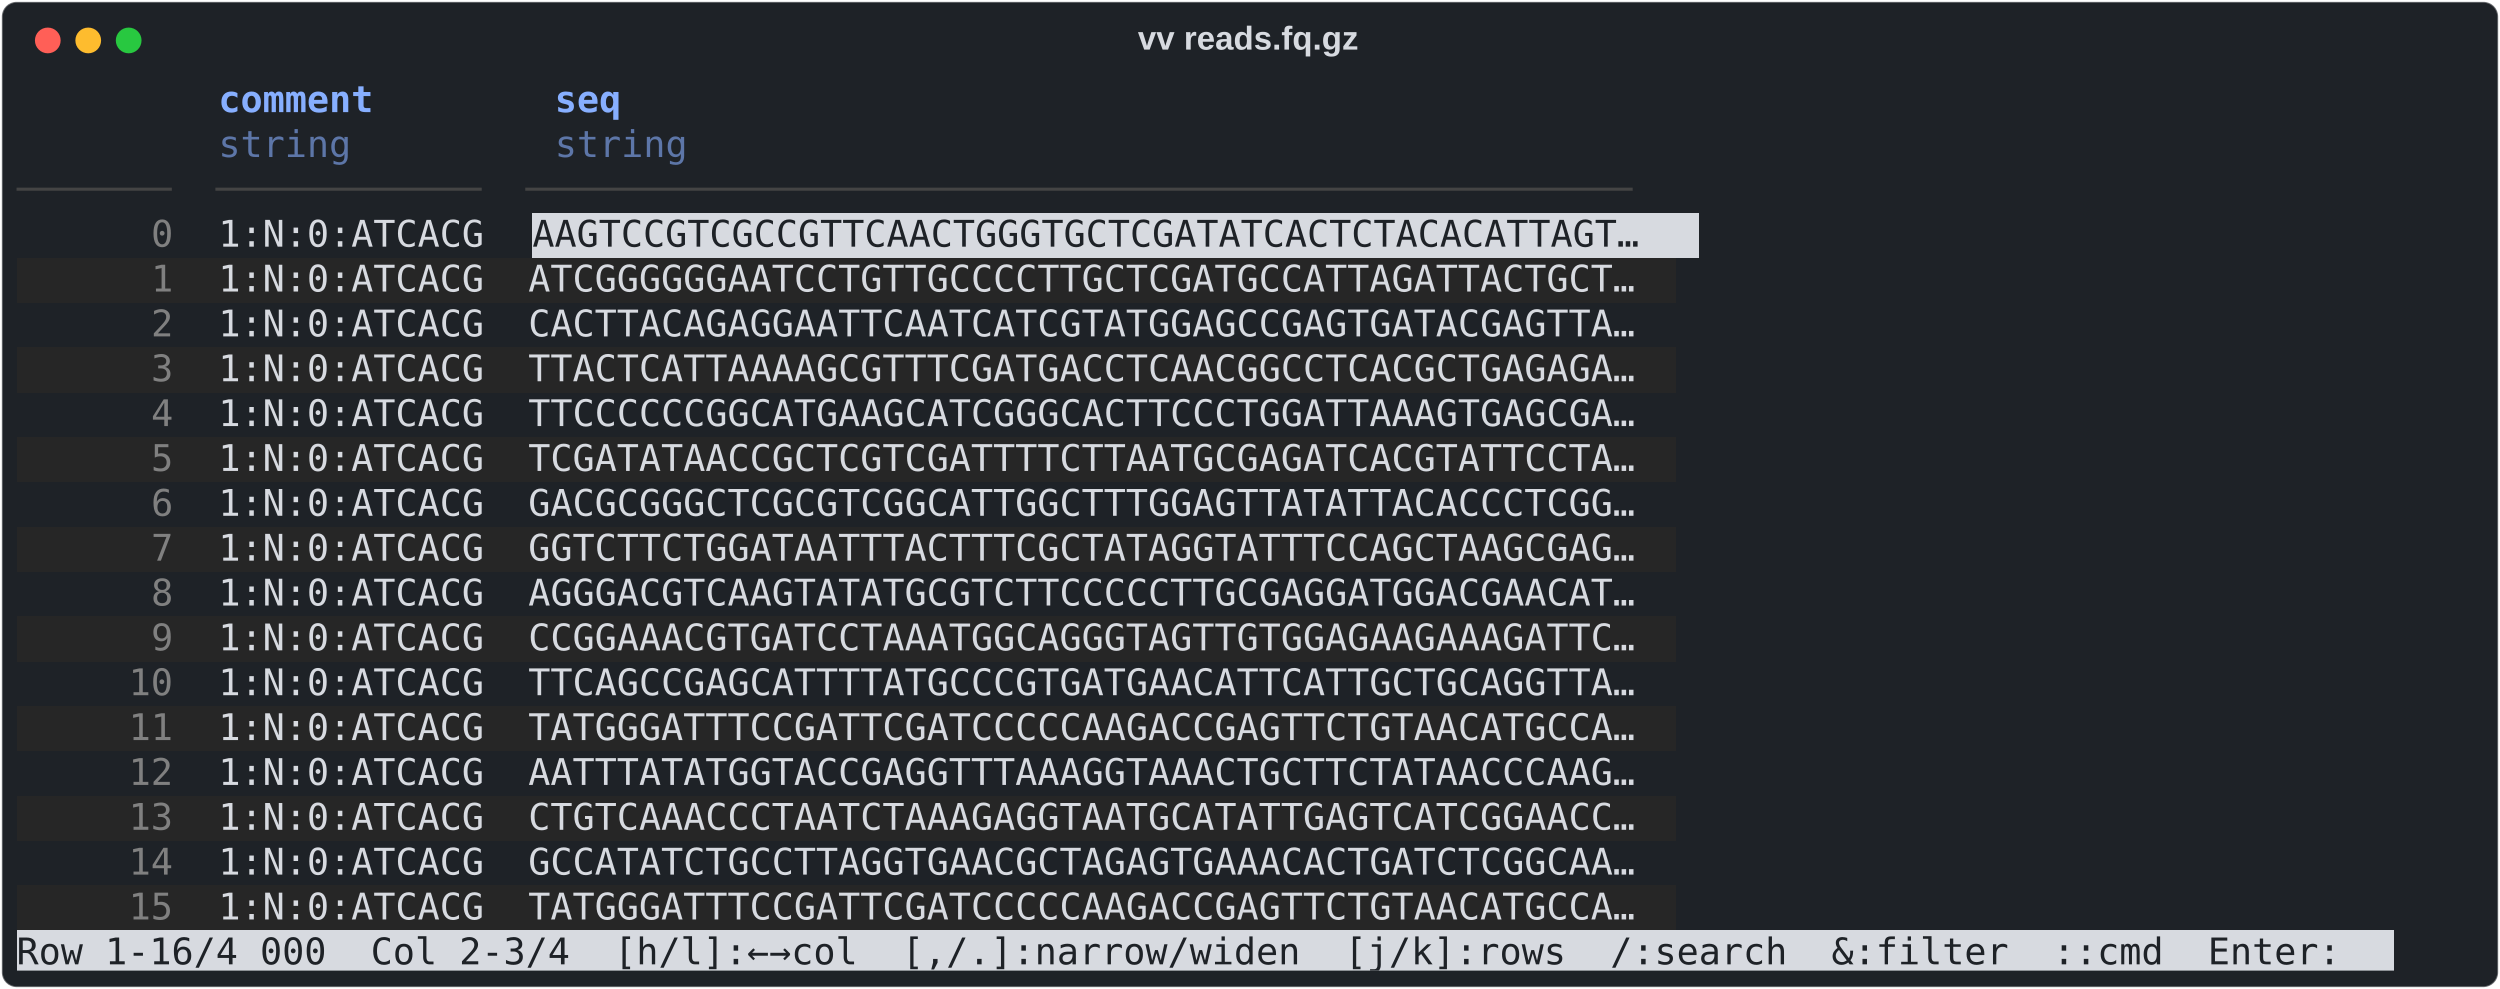
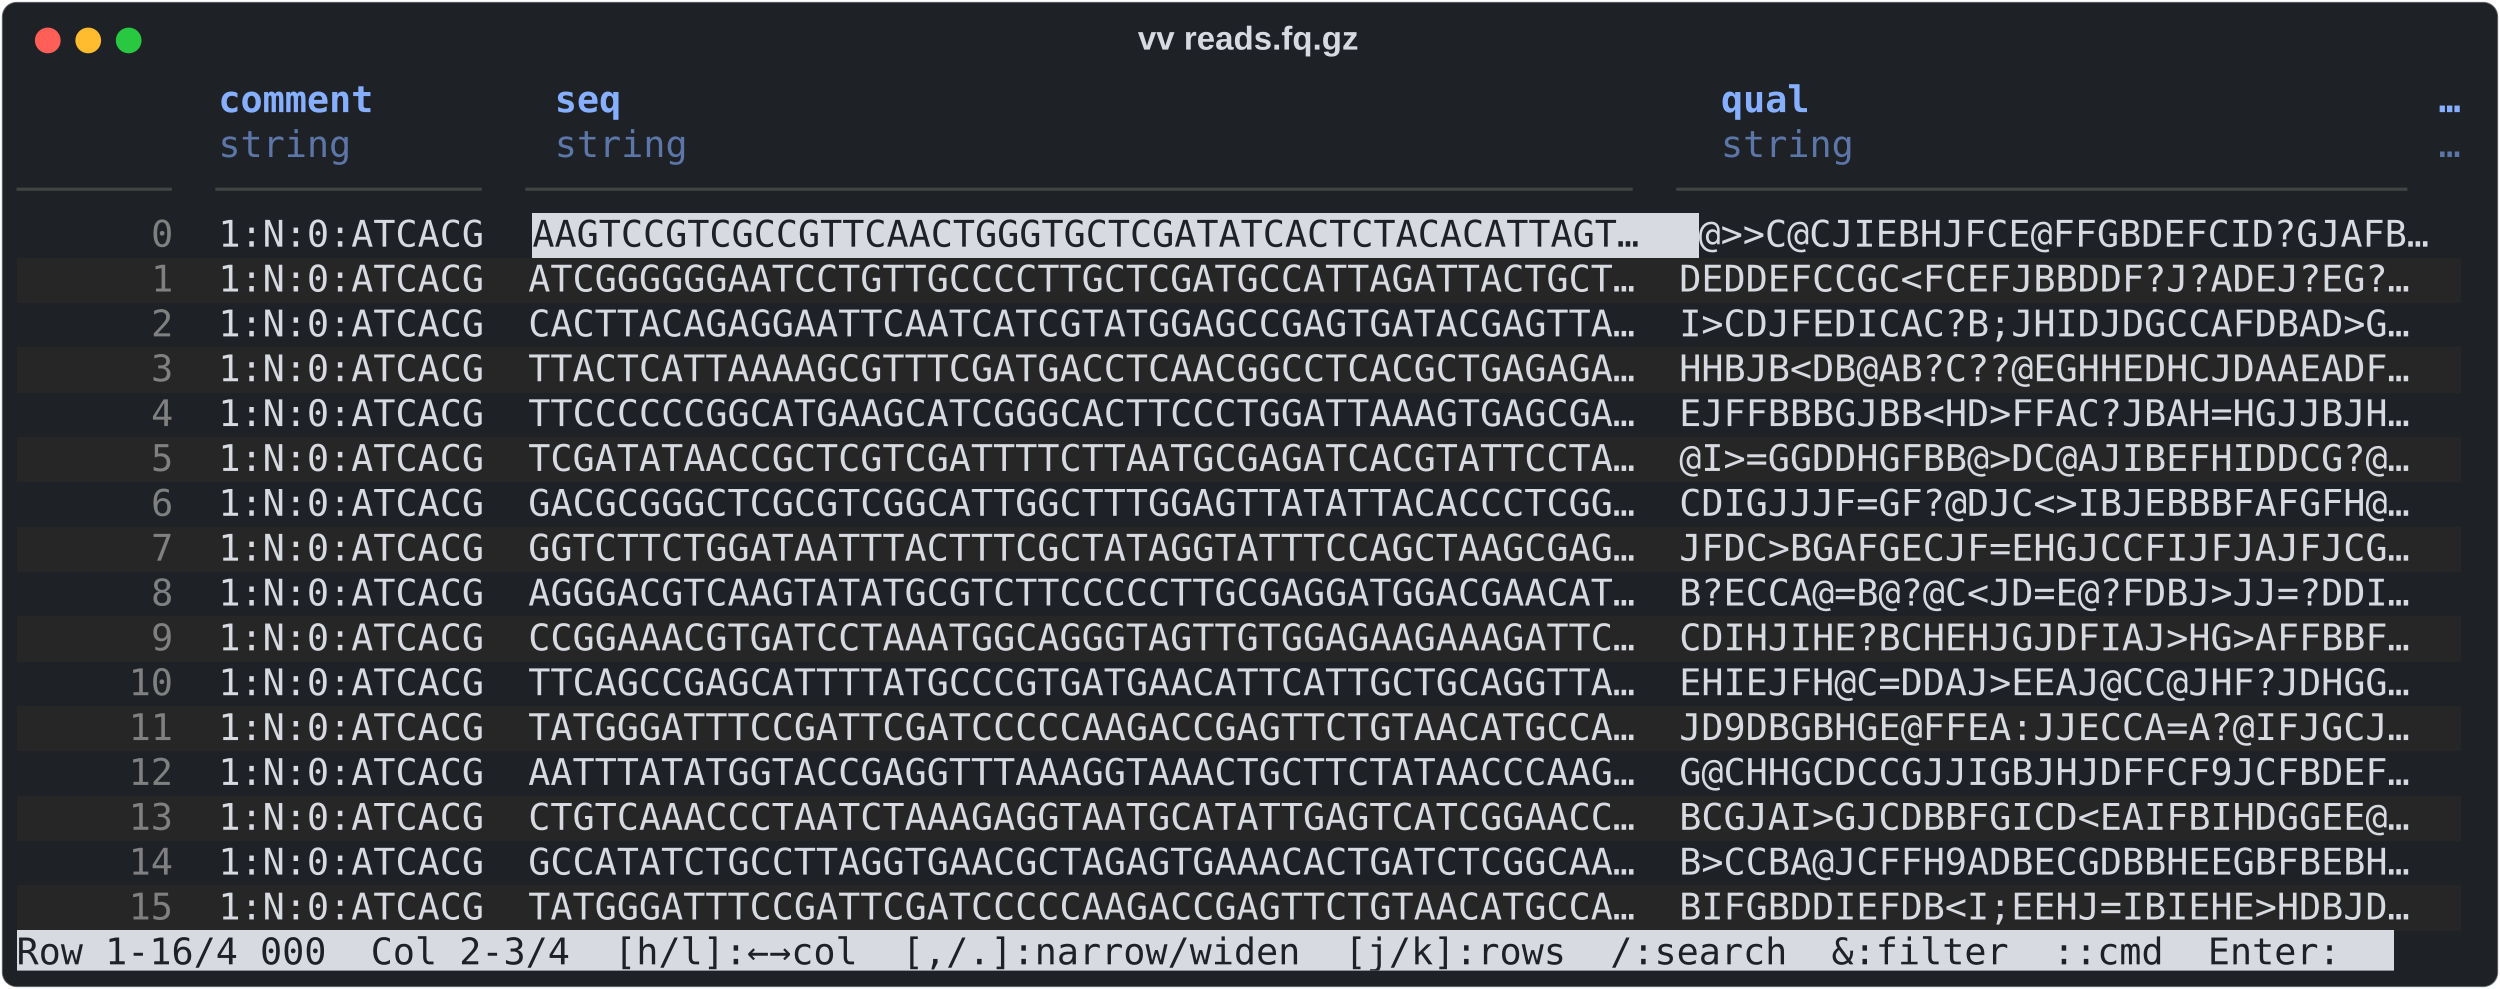
<svg xmlns="http://www.w3.org/2000/svg" class="rich-terminal" viewBox="0 0 1360 538.0">
  <style>

    @font-face {
        font-family: "Fira Code";
        src: local("FiraCode-Regular"),
                url("https://cdnjs.cloudflare.com/ajax/libs/firacode/6.2.0/woff2/FiraCode-Regular.woff2") format("woff2"),
                url("https://cdnjs.cloudflare.com/ajax/libs/firacode/6.2.0/woff/FiraCode-Regular.woff") format("woff");
        font-style: normal;
        font-weight: 400;
    }
    @font-face {
        font-family: "Fira Code";
        src: local("FiraCode-Bold"),
                url("https://cdnjs.cloudflare.com/ajax/libs/firacode/6.2.0/woff2/FiraCode-Bold.woff2") format("woff2"),
                url("https://cdnjs.cloudflare.com/ajax/libs/firacode/6.2.0/woff/FiraCode-Bold.woff") format("woff");
        font-style: bold;
        font-weight: 700;
    }

-     .terminal-706211584-matrix {
+     .terminal-2246015881-matrix {
        font-family: Fira Code, monospace;
        font-size: 20px;
        line-height: 24.4px;
        font-variant-east-asian: full-width;
    }

-     .terminal-706211584-title {
+     .terminal-2246015881-title {
        font-size: 18px;
        font-weight: bold;
        font-family: arial;
    }

-     .terminal-706211584-r1 { fill: #d7dae0 }
- .terminal-706211584-r2 { fill: #808080;font-weight: bold }
- .terminal-706211584-r3 { fill: #87afff;font-weight: bold }
- .terminal-706211584-r4 { fill: #808080 }
- .terminal-706211584-r5 { fill: #5d76a8 }
- .terminal-706211584-r6 { fill: #444444 }
- .terminal-706211584-r7 { fill: #1e2227 }
+     .terminal-2246015881-r1 { fill: #d7dae0 }
+ .terminal-2246015881-r2 { fill: #808080;font-weight: bold }
+ .terminal-2246015881-r3 { fill: #87afff;font-weight: bold }
+ .terminal-2246015881-r4 { fill: #808080 }
+ .terminal-2246015881-r5 { fill: #5d76a8 }
+ .terminal-2246015881-r6 { fill: #444444 }
+ .terminal-2246015881-r7 { fill: #1e2227 }
    </style>
  <defs>
-     <clipPath id="terminal-706211584-clip-terminal">
+     <clipPath id="terminal-2246015881-clip-terminal">
      <rect x="0" y="0" width="1341.0" height="487.0" />
    </clipPath>
-     <clipPath id="terminal-706211584-line-0">
+     <clipPath id="terminal-2246015881-line-0">
      <rect x="0" y="1.5" width="1342" height="24.65" />
    </clipPath>
-     <clipPath id="terminal-706211584-line-1">
+     <clipPath id="terminal-2246015881-line-1">
      <rect x="0" y="25.9" width="1342" height="24.65" />
    </clipPath>
-     <clipPath id="terminal-706211584-line-2">
+     <clipPath id="terminal-2246015881-line-2">
      <rect x="0" y="50.3" width="1342" height="24.65" />
    </clipPath>
-     <clipPath id="terminal-706211584-line-3">
+     <clipPath id="terminal-2246015881-line-3">
      <rect x="0" y="74.7" width="1342" height="24.65" />
    </clipPath>
-     <clipPath id="terminal-706211584-line-4">
+     <clipPath id="terminal-2246015881-line-4">
      <rect x="0" y="99.1" width="1342" height="24.65" />
    </clipPath>
-     <clipPath id="terminal-706211584-line-5">
+     <clipPath id="terminal-2246015881-line-5">
      <rect x="0" y="123.5" width="1342" height="24.65" />
    </clipPath>
-     <clipPath id="terminal-706211584-line-6">
+     <clipPath id="terminal-2246015881-line-6">
      <rect x="0" y="147.9" width="1342" height="24.65" />
    </clipPath>
-     <clipPath id="terminal-706211584-line-7">
+     <clipPath id="terminal-2246015881-line-7">
      <rect x="0" y="172.3" width="1342" height="24.65" />
    </clipPath>
-     <clipPath id="terminal-706211584-line-8">
+     <clipPath id="terminal-2246015881-line-8">
      <rect x="0" y="196.7" width="1342" height="24.65" />
    </clipPath>
-     <clipPath id="terminal-706211584-line-9">
+     <clipPath id="terminal-2246015881-line-9">
      <rect x="0" y="221.1" width="1342" height="24.65" />
    </clipPath>
-     <clipPath id="terminal-706211584-line-10">
+     <clipPath id="terminal-2246015881-line-10">
      <rect x="0" y="245.5" width="1342" height="24.65" />
    </clipPath>
-     <clipPath id="terminal-706211584-line-11">
+     <clipPath id="terminal-2246015881-line-11">
      <rect x="0" y="269.9" width="1342" height="24.65" />
    </clipPath>
-     <clipPath id="terminal-706211584-line-12">
+     <clipPath id="terminal-2246015881-line-12">
      <rect x="0" y="294.3" width="1342" height="24.65" />
    </clipPath>
-     <clipPath id="terminal-706211584-line-13">
+     <clipPath id="terminal-2246015881-line-13">
      <rect x="0" y="318.7" width="1342" height="24.65" />
    </clipPath>
-     <clipPath id="terminal-706211584-line-14">
+     <clipPath id="terminal-2246015881-line-14">
      <rect x="0" y="343.1" width="1342" height="24.65" />
    </clipPath>
-     <clipPath id="terminal-706211584-line-15">
+     <clipPath id="terminal-2246015881-line-15">
      <rect x="0" y="367.5" width="1342" height="24.65" />
    </clipPath>
-     <clipPath id="terminal-706211584-line-16">
+     <clipPath id="terminal-2246015881-line-16">
      <rect x="0" y="391.9" width="1342" height="24.65" />
    </clipPath>
-     <clipPath id="terminal-706211584-line-17">
+     <clipPath id="terminal-2246015881-line-17">
      <rect x="0" y="416.3" width="1342" height="24.65" />
    </clipPath>
-     <clipPath id="terminal-706211584-line-18">
+     <clipPath id="terminal-2246015881-line-18">
      <rect x="0" y="440.7" width="1342" height="24.65" />
    </clipPath>
  </defs>
  <rect fill="#1e2227" stroke="rgba(255,255,255,0.35)" stroke-width="1" x="1" y="1" width="1358" height="536" rx="8" />
-   <text class="terminal-706211584-title" fill="#d7dae0" text-anchor="middle" x="679" y="27">vv reads.fq.gz</text>
+   <text class="terminal-2246015881-title" fill="#d7dae0" text-anchor="middle" x="679" y="27">vv reads.fq.gz</text>
  <g transform="translate(26,22)">
    <circle cx="0" cy="0" r="7" fill="#ff5f57" />
    <circle cx="22" cy="0" r="7" fill="#febc2e" />
    <circle cx="44" cy="0" r="7" fill="#28c840" />
  </g>
-   <g transform="translate(9, 41)" clip-path="url(#terminal-706211584-clip-terminal)">
+   <g transform="translate(9, 41)" clip-path="url(#terminal-2246015881-clip-terminal)">
    <rect fill="#d7dae0" x="280.6" y="74.7" width="634.4" height="24.65" shape-rendering="crispEdges" />
    <rect fill="#262626" x="0" y="99.1" width="73.2" height="24.65" shape-rendering="crispEdges" />
    <rect fill="#262626" x="73.2" y="99.1" width="36.6" height="24.65" shape-rendering="crispEdges" />
-     <rect fill="#262626" x="109.8" y="99.1" width="793" height="24.65" shape-rendering="crispEdges" />
+     <rect fill="#262626" x="109.8" y="99.1" width="1220" height="24.65" shape-rendering="crispEdges" />
    <rect fill="#262626" x="0" y="147.9" width="73.2" height="24.65" shape-rendering="crispEdges" />
    <rect fill="#262626" x="73.2" y="147.9" width="36.6" height="24.65" shape-rendering="crispEdges" />
-     <rect fill="#262626" x="109.8" y="147.9" width="793" height="24.65" shape-rendering="crispEdges" />
+     <rect fill="#262626" x="109.8" y="147.9" width="1220" height="24.65" shape-rendering="crispEdges" />
    <rect fill="#262626" x="0" y="196.7" width="73.2" height="24.65" shape-rendering="crispEdges" />
    <rect fill="#262626" x="73.2" y="196.7" width="36.6" height="24.65" shape-rendering="crispEdges" />
-     <rect fill="#262626" x="109.8" y="196.7" width="793" height="24.65" shape-rendering="crispEdges" />
+     <rect fill="#262626" x="109.8" y="196.7" width="1220" height="24.65" shape-rendering="crispEdges" />
    <rect fill="#262626" x="0" y="245.5" width="73.2" height="24.65" shape-rendering="crispEdges" />
    <rect fill="#262626" x="73.2" y="245.5" width="36.6" height="24.65" shape-rendering="crispEdges" />
-     <rect fill="#262626" x="109.8" y="245.5" width="793" height="24.65" shape-rendering="crispEdges" />
+     <rect fill="#262626" x="109.8" y="245.5" width="1220" height="24.65" shape-rendering="crispEdges" />
    <rect fill="#262626" x="0" y="294.3" width="73.2" height="24.65" shape-rendering="crispEdges" />
    <rect fill="#262626" x="73.2" y="294.3" width="36.6" height="24.65" shape-rendering="crispEdges" />
-     <rect fill="#262626" x="109.8" y="294.3" width="793" height="24.65" shape-rendering="crispEdges" />
+     <rect fill="#262626" x="109.8" y="294.3" width="1220" height="24.65" shape-rendering="crispEdges" />
    <rect fill="#262626" x="0" y="343.1" width="61" height="24.65" shape-rendering="crispEdges" />
    <rect fill="#262626" x="61" y="343.1" width="48.8" height="24.65" shape-rendering="crispEdges" />
-     <rect fill="#262626" x="109.8" y="343.1" width="793" height="24.65" shape-rendering="crispEdges" />
+     <rect fill="#262626" x="109.8" y="343.1" width="1220" height="24.65" shape-rendering="crispEdges" />
    <rect fill="#262626" x="0" y="391.9" width="61" height="24.65" shape-rendering="crispEdges" />
    <rect fill="#262626" x="61" y="391.9" width="48.8" height="24.65" shape-rendering="crispEdges" />
-     <rect fill="#262626" x="109.8" y="391.9" width="793" height="24.65" shape-rendering="crispEdges" />
+     <rect fill="#262626" x="109.8" y="391.9" width="1220" height="24.65" shape-rendering="crispEdges" />
    <rect fill="#262626" x="0" y="440.7" width="61" height="24.65" shape-rendering="crispEdges" />
    <rect fill="#262626" x="61" y="440.7" width="48.8" height="24.65" shape-rendering="crispEdges" />
-     <rect fill="#262626" x="109.8" y="440.7" width="793" height="24.65" shape-rendering="crispEdges" />
+     <rect fill="#262626" x="109.8" y="440.7" width="1220" height="24.65" shape-rendering="crispEdges" />
    <rect fill="#d7dae0" x="0" y="465.1" width="1293.2" height="24.65" shape-rendering="crispEdges" />
-     <g class="terminal-706211584-matrix">
-       <text class="terminal-706211584-r3" x="109.8" y="20" textLength="97.6" clip-path="url(#terminal-706211584-line-0)"> comment</text>
-       <text class="terminal-706211584-r3" x="292.8" y="20" textLength="36.6" clip-path="url(#terminal-706211584-line-0)">seq</text>
-       <text class="terminal-706211584-r1" x="1342" y="20" textLength="12.2" clip-path="url(#terminal-706211584-line-0)">
- </text>
-       <text class="terminal-706211584-r5" x="109.8" y="44.4" textLength="85.4" clip-path="url(#terminal-706211584-line-1)"> string</text>
-       <text class="terminal-706211584-r5" x="292.8" y="44.4" textLength="73.2" clip-path="url(#terminal-706211584-line-1)">string</text>
-       <text class="terminal-706211584-r1" x="1342" y="44.4" textLength="12.2" clip-path="url(#terminal-706211584-line-1)">
- </text>
-       <text class="terminal-706211584-r6" x="0" y="68.8" textLength="915" clip-path="url(#terminal-706211584-line-2)"> ───────  ────────────  ────────────────────────────────────────────────── </text>
-       <text class="terminal-706211584-r1" x="1342" y="68.8" textLength="12.2" clip-path="url(#terminal-706211584-line-2)">
- </text>
-       <text class="terminal-706211584-r4" x="73.2" y="93.2" textLength="36.6" clip-path="url(#terminal-706211584-line-3)"> 0 </text>
-       <text class="terminal-706211584-r1" x="109.8" y="93.2" textLength="170.8" clip-path="url(#terminal-706211584-line-3)"> 1:N:0:ATCACG </text>
-       <text class="terminal-706211584-r7" x="280.6" y="93.2" textLength="634.4" clip-path="url(#terminal-706211584-line-3)"> AAGTCCGTCGCCGTTCAACTGGGTGCTCGATATCACTCTACACATTAGT… </text>
-       <text class="terminal-706211584-r1" x="1342" y="93.2" textLength="12.2" clip-path="url(#terminal-706211584-line-3)">
- </text>
-       <text class="terminal-706211584-r4" x="73.2" y="117.6" textLength="36.6" clip-path="url(#terminal-706211584-line-4)"> 1 </text>
-       <text class="terminal-706211584-r1" x="109.8" y="117.6" textLength="793" clip-path="url(#terminal-706211584-line-4)"> 1:N:0:ATCACG  ATCGGGGGGAATCCTGTTGCCCCTTGCTCGATGCCATTAGATTACTGCT…</text>
-       <text class="terminal-706211584-r1" x="1342" y="117.6" textLength="12.2" clip-path="url(#terminal-706211584-line-4)">
- </text>
-       <text class="terminal-706211584-r4" x="73.2" y="142" textLength="36.6" clip-path="url(#terminal-706211584-line-5)"> 2 </text>
-       <text class="terminal-706211584-r1" x="109.8" y="142" textLength="793" clip-path="url(#terminal-706211584-line-5)"> 1:N:0:ATCACG  CACTTACAGAGGAATTCAATCATCGTATGGAGCCGAGTGATACGAGTTA…</text>
-       <text class="terminal-706211584-r1" x="1342" y="142" textLength="12.2" clip-path="url(#terminal-706211584-line-5)">
- </text>
-       <text class="terminal-706211584-r4" x="73.2" y="166.4" textLength="36.6" clip-path="url(#terminal-706211584-line-6)"> 3 </text>
-       <text class="terminal-706211584-r1" x="109.8" y="166.4" textLength="793" clip-path="url(#terminal-706211584-line-6)"> 1:N:0:ATCACG  TTACTCATTAAAAGCGTTTCGATGACCTCAACGGCCTCACGCTGAGAGA…</text>
-       <text class="terminal-706211584-r1" x="1342" y="166.4" textLength="12.2" clip-path="url(#terminal-706211584-line-6)">
- </text>
-       <text class="terminal-706211584-r4" x="73.2" y="190.8" textLength="36.6" clip-path="url(#terminal-706211584-line-7)"> 4 </text>
-       <text class="terminal-706211584-r1" x="109.8" y="190.8" textLength="793" clip-path="url(#terminal-706211584-line-7)"> 1:N:0:ATCACG  TTCCCCCCGGCATGAAGCATCGGGCACTTCCCTGGATTAAAGTGAGCGA…</text>
-       <text class="terminal-706211584-r1" x="1342" y="190.8" textLength="12.2" clip-path="url(#terminal-706211584-line-7)">
- </text>
-       <text class="terminal-706211584-r4" x="73.2" y="215.2" textLength="36.6" clip-path="url(#terminal-706211584-line-8)"> 5 </text>
-       <text class="terminal-706211584-r1" x="109.8" y="215.2" textLength="793" clip-path="url(#terminal-706211584-line-8)"> 1:N:0:ATCACG  TCGATATAACCGCTCGTCGATTTTCTTAATGCGAGATCACGTATTCCTA…</text>
-       <text class="terminal-706211584-r1" x="1342" y="215.2" textLength="12.2" clip-path="url(#terminal-706211584-line-8)">
- </text>
-       <text class="terminal-706211584-r4" x="73.2" y="239.6" textLength="36.6" clip-path="url(#terminal-706211584-line-9)"> 6 </text>
-       <text class="terminal-706211584-r1" x="109.8" y="239.6" textLength="793" clip-path="url(#terminal-706211584-line-9)"> 1:N:0:ATCACG  GACGCGGGCTCGCGTCGGCATTGGCTTTGGAGTTATATTACACCCTCGG…</text>
-       <text class="terminal-706211584-r1" x="1342" y="239.6" textLength="12.2" clip-path="url(#terminal-706211584-line-9)">
- </text>
-       <text class="terminal-706211584-r4" x="73.2" y="264" textLength="36.6" clip-path="url(#terminal-706211584-line-10)"> 7 </text>
-       <text class="terminal-706211584-r1" x="109.8" y="264" textLength="793" clip-path="url(#terminal-706211584-line-10)"> 1:N:0:ATCACG  GGTCTTCTGGATAATTTACTTTCGCTATAGGTATTTCCAGCTAAGCGAG…</text>
-       <text class="terminal-706211584-r1" x="1342" y="264" textLength="12.2" clip-path="url(#terminal-706211584-line-10)">
- </text>
-       <text class="terminal-706211584-r4" x="73.2" y="288.4" textLength="36.6" clip-path="url(#terminal-706211584-line-11)"> 8 </text>
-       <text class="terminal-706211584-r1" x="109.8" y="288.4" textLength="793" clip-path="url(#terminal-706211584-line-11)"> 1:N:0:ATCACG  AGGGACGTCAAGTATATGCGTCTTCCCCCTTGCGAGGATGGACGAACAT…</text>
-       <text class="terminal-706211584-r1" x="1342" y="288.4" textLength="12.2" clip-path="url(#terminal-706211584-line-11)">
- </text>
-       <text class="terminal-706211584-r4" x="73.2" y="312.8" textLength="36.6" clip-path="url(#terminal-706211584-line-12)"> 9 </text>
-       <text class="terminal-706211584-r1" x="109.8" y="312.8" textLength="793" clip-path="url(#terminal-706211584-line-12)"> 1:N:0:ATCACG  CCGGAAACGTGATCCTAAATGGCAGGGTAGTTGTGGAGAAGAAAGATTC…</text>
-       <text class="terminal-706211584-r1" x="1342" y="312.8" textLength="12.2" clip-path="url(#terminal-706211584-line-12)">
- </text>
-       <text class="terminal-706211584-r4" x="61" y="337.2" textLength="48.8" clip-path="url(#terminal-706211584-line-13)"> 10 </text>
-       <text class="terminal-706211584-r1" x="109.8" y="337.2" textLength="793" clip-path="url(#terminal-706211584-line-13)"> 1:N:0:ATCACG  TTCAGCCGAGCATTTTATGCCCGTGATGAACATTCATTGCTGCAGGTTA…</text>
-       <text class="terminal-706211584-r1" x="1342" y="337.2" textLength="12.2" clip-path="url(#terminal-706211584-line-13)">
- </text>
-       <text class="terminal-706211584-r4" x="61" y="361.6" textLength="48.8" clip-path="url(#terminal-706211584-line-14)"> 11 </text>
-       <text class="terminal-706211584-r1" x="109.8" y="361.6" textLength="793" clip-path="url(#terminal-706211584-line-14)"> 1:N:0:ATCACG  TATGGGATTTCCGATTCGATCCCCCAAGACCGAGTTCTGTAACATGCCA…</text>
-       <text class="terminal-706211584-r1" x="1342" y="361.6" textLength="12.2" clip-path="url(#terminal-706211584-line-14)">
- </text>
-       <text class="terminal-706211584-r4" x="61" y="386" textLength="48.8" clip-path="url(#terminal-706211584-line-15)"> 12 </text>
-       <text class="terminal-706211584-r1" x="109.8" y="386" textLength="793" clip-path="url(#terminal-706211584-line-15)"> 1:N:0:ATCACG  AATTTATATGGTACCGAGGTTTAAAGGTAAACTGCTTCTATAACCCAAG…</text>
-       <text class="terminal-706211584-r1" x="1342" y="386" textLength="12.2" clip-path="url(#terminal-706211584-line-15)">
- </text>
-       <text class="terminal-706211584-r4" x="61" y="410.4" textLength="48.8" clip-path="url(#terminal-706211584-line-16)"> 13 </text>
-       <text class="terminal-706211584-r1" x="109.8" y="410.4" textLength="793" clip-path="url(#terminal-706211584-line-16)"> 1:N:0:ATCACG  CTGTCAAACCCTAATCTAAAGAGGTAATGCATATTGAGTCATCGGAACC…</text>
-       <text class="terminal-706211584-r1" x="1342" y="410.4" textLength="12.2" clip-path="url(#terminal-706211584-line-16)">
- </text>
-       <text class="terminal-706211584-r4" x="61" y="434.8" textLength="48.8" clip-path="url(#terminal-706211584-line-17)"> 14 </text>
-       <text class="terminal-706211584-r1" x="109.8" y="434.8" textLength="793" clip-path="url(#terminal-706211584-line-17)"> 1:N:0:ATCACG  GCCATATCTGCCTTAGGTGAACGCTAGAGTGAAACACTGATCTCGGCAA…</text>
-       <text class="terminal-706211584-r1" x="1342" y="434.8" textLength="12.2" clip-path="url(#terminal-706211584-line-17)">
- </text>
-       <text class="terminal-706211584-r4" x="61" y="459.2" textLength="48.8" clip-path="url(#terminal-706211584-line-18)"> 15 </text>
-       <text class="terminal-706211584-r1" x="109.8" y="459.2" textLength="793" clip-path="url(#terminal-706211584-line-18)"> 1:N:0:ATCACG  TATGGGATTTCCGATTCGATCCCCCAAGACCGAGTTCTGTAACATGCCA…</text>
-       <text class="terminal-706211584-r1" x="1342" y="459.2" textLength="12.2" clip-path="url(#terminal-706211584-line-18)">
- </text>
-       <text class="terminal-706211584-r7" x="0" y="483.6" textLength="1293.2" clip-path="url(#terminal-706211584-line-19)"> Row 1-16/4_000  Col 2-3/4  [h/l]:←→col  [,/.]:narrow/widen  [j/k]:rows  /:search  &amp;:filter  ::cmd  Enter:</text>
-       <text class="terminal-706211584-r1" x="1342" y="483.6" textLength="12.2" clip-path="url(#terminal-706211584-line-19)">
+     <g class="terminal-2246015881-matrix">
+       <text class="terminal-2246015881-r3" x="109.8" y="20" textLength="97.6" clip-path="url(#terminal-2246015881-line-0)"> comment</text>
+       <text class="terminal-2246015881-r3" x="292.8" y="20" textLength="36.6" clip-path="url(#terminal-2246015881-line-0)">seq</text>
+       <text class="terminal-2246015881-r3" x="927.2" y="20" textLength="48.8" clip-path="url(#terminal-2246015881-line-0)">qual</text>
+       <text class="terminal-2246015881-r3" x="1317.6" y="20" textLength="12.2" clip-path="url(#terminal-2246015881-line-0)">…</text>
+       <text class="terminal-2246015881-r1" x="1342" y="20" textLength="12.2" clip-path="url(#terminal-2246015881-line-0)">
+ </text>
+       <text class="terminal-2246015881-r5" x="109.8" y="44.4" textLength="85.4" clip-path="url(#terminal-2246015881-line-1)"> string</text>
+       <text class="terminal-2246015881-r5" x="292.8" y="44.4" textLength="73.2" clip-path="url(#terminal-2246015881-line-1)">string</text>
+       <text class="terminal-2246015881-r5" x="927.2" y="44.4" textLength="73.2" clip-path="url(#terminal-2246015881-line-1)">string</text>
+       <text class="terminal-2246015881-r5" x="1317.6" y="44.4" textLength="12.2" clip-path="url(#terminal-2246015881-line-1)">…</text>
+       <text class="terminal-2246015881-r1" x="1342" y="44.4" textLength="12.2" clip-path="url(#terminal-2246015881-line-1)">
+ </text>
+       <text class="terminal-2246015881-r6" x="0" y="68.8" textLength="1329.8" clip-path="url(#terminal-2246015881-line-2)"> ───────  ────────────  ──────────────────────────────────────────────────  ─────────────────────────────────</text>
+       <text class="terminal-2246015881-r1" x="1342" y="68.8" textLength="12.2" clip-path="url(#terminal-2246015881-line-2)">
+ </text>
+       <text class="terminal-2246015881-r4" x="73.2" y="93.2" textLength="36.6" clip-path="url(#terminal-2246015881-line-3)"> 0 </text>
+       <text class="terminal-2246015881-r1" x="109.8" y="93.2" textLength="170.8" clip-path="url(#terminal-2246015881-line-3)"> 1:N:0:ATCACG </text>
+       <text class="terminal-2246015881-r7" x="280.6" y="93.2" textLength="634.4" clip-path="url(#terminal-2246015881-line-3)"> AAGTCCGTCGCCGTTCAACTGGGTGCTCGATATCACTCTACACATTAGT… </text>
+       <text class="terminal-2246015881-r1" x="915" y="93.2" textLength="414.8" clip-path="url(#terminal-2246015881-line-3)"> @&gt;&gt;C@CJIEBHJFCE@FFGBDEFCID?GJAFB…</text>
+       <text class="terminal-2246015881-r1" x="1342" y="93.2" textLength="12.2" clip-path="url(#terminal-2246015881-line-3)">
+ </text>
+       <text class="terminal-2246015881-r4" x="73.2" y="117.6" textLength="36.6" clip-path="url(#terminal-2246015881-line-4)"> 1 </text>
+       <text class="terminal-2246015881-r1" x="109.8" y="117.6" textLength="1220" clip-path="url(#terminal-2246015881-line-4)"> 1:N:0:ATCACG  ATCGGGGGGAATCCTGTTGCCCCTTGCTCGATGCCATTAGATTACTGCT…  DEDDEFCCGC&lt;FCEFJBBDDF?J?ADEJ?EG?…</text>
+       <text class="terminal-2246015881-r1" x="1342" y="117.6" textLength="12.2" clip-path="url(#terminal-2246015881-line-4)">
+ </text>
+       <text class="terminal-2246015881-r4" x="73.2" y="142" textLength="36.6" clip-path="url(#terminal-2246015881-line-5)"> 2 </text>
+       <text class="terminal-2246015881-r1" x="109.8" y="142" textLength="1220" clip-path="url(#terminal-2246015881-line-5)"> 1:N:0:ATCACG  CACTTACAGAGGAATTCAATCATCGTATGGAGCCGAGTGATACGAGTTA…  I&gt;CDJFEDICAC?B;JHIDJDGCCAFDBAD&gt;G…</text>
+       <text class="terminal-2246015881-r1" x="1342" y="142" textLength="12.2" clip-path="url(#terminal-2246015881-line-5)">
+ </text>
+       <text class="terminal-2246015881-r4" x="73.2" y="166.4" textLength="36.6" clip-path="url(#terminal-2246015881-line-6)"> 3 </text>
+       <text class="terminal-2246015881-r1" x="109.8" y="166.4" textLength="1220" clip-path="url(#terminal-2246015881-line-6)"> 1:N:0:ATCACG  TTACTCATTAAAAGCGTTTCGATGACCTCAACGGCCTCACGCTGAGAGA…  HHBJB&lt;DB@AB?C??@EGHHEDHCJDAAEADF…</text>
+       <text class="terminal-2246015881-r1" x="1342" y="166.4" textLength="12.2" clip-path="url(#terminal-2246015881-line-6)">
+ </text>
+       <text class="terminal-2246015881-r4" x="73.2" y="190.8" textLength="36.6" clip-path="url(#terminal-2246015881-line-7)"> 4 </text>
+       <text class="terminal-2246015881-r1" x="109.8" y="190.8" textLength="1220" clip-path="url(#terminal-2246015881-line-7)"> 1:N:0:ATCACG  TTCCCCCCGGCATGAAGCATCGGGCACTTCCCTGGATTAAAGTGAGCGA…  EJFFBBBGJBB&lt;HD&gt;FFAC?JBAH=HGJJBJH…</text>
+       <text class="terminal-2246015881-r1" x="1342" y="190.8" textLength="12.2" clip-path="url(#terminal-2246015881-line-7)">
+ </text>
+       <text class="terminal-2246015881-r4" x="73.2" y="215.2" textLength="36.6" clip-path="url(#terminal-2246015881-line-8)"> 5 </text>
+       <text class="terminal-2246015881-r1" x="109.8" y="215.2" textLength="1220" clip-path="url(#terminal-2246015881-line-8)"> 1:N:0:ATCACG  TCGATATAACCGCTCGTCGATTTTCTTAATGCGAGATCACGTATTCCTA…  @I&gt;=GGDDHGFBB@&gt;DC@AJIBEFHIDDCG?@…</text>
+       <text class="terminal-2246015881-r1" x="1342" y="215.2" textLength="12.2" clip-path="url(#terminal-2246015881-line-8)">
+ </text>
+       <text class="terminal-2246015881-r4" x="73.2" y="239.6" textLength="36.6" clip-path="url(#terminal-2246015881-line-9)"> 6 </text>
+       <text class="terminal-2246015881-r1" x="109.8" y="239.6" textLength="1220" clip-path="url(#terminal-2246015881-line-9)"> 1:N:0:ATCACG  GACGCGGGCTCGCGTCGGCATTGGCTTTGGAGTTATATTACACCCTCGG…  CDIGJJJF=GF?@DJC&lt;&gt;IBJEBBBFAFGFH@…</text>
+       <text class="terminal-2246015881-r1" x="1342" y="239.6" textLength="12.2" clip-path="url(#terminal-2246015881-line-9)">
+ </text>
+       <text class="terminal-2246015881-r4" x="73.2" y="264" textLength="36.6" clip-path="url(#terminal-2246015881-line-10)"> 7 </text>
+       <text class="terminal-2246015881-r1" x="109.8" y="264" textLength="1220" clip-path="url(#terminal-2246015881-line-10)"> 1:N:0:ATCACG  GGTCTTCTGGATAATTTACTTTCGCTATAGGTATTTCCAGCTAAGCGAG…  JFDC&gt;BGAFGECJF=EHGJCCFIJFJAJFJCG…</text>
+       <text class="terminal-2246015881-r1" x="1342" y="264" textLength="12.2" clip-path="url(#terminal-2246015881-line-10)">
+ </text>
+       <text class="terminal-2246015881-r4" x="73.2" y="288.4" textLength="36.6" clip-path="url(#terminal-2246015881-line-11)"> 8 </text>
+       <text class="terminal-2246015881-r1" x="109.8" y="288.4" textLength="1220" clip-path="url(#terminal-2246015881-line-11)"> 1:N:0:ATCACG  AGGGACGTCAAGTATATGCGTCTTCCCCCTTGCGAGGATGGACGAACAT…  B?ECCA@=B@?@C&lt;JD=E@?FDBJ&gt;JJ=?DDI…</text>
+       <text class="terminal-2246015881-r1" x="1342" y="288.4" textLength="12.2" clip-path="url(#terminal-2246015881-line-11)">
+ </text>
+       <text class="terminal-2246015881-r4" x="73.2" y="312.8" textLength="36.6" clip-path="url(#terminal-2246015881-line-12)"> 9 </text>
+       <text class="terminal-2246015881-r1" x="109.8" y="312.8" textLength="1220" clip-path="url(#terminal-2246015881-line-12)"> 1:N:0:ATCACG  CCGGAAACGTGATCCTAAATGGCAGGGTAGTTGTGGAGAAGAAAGATTC…  CDIHJIHE?BCHEHJGJDFIAJ&gt;HG&gt;AFFBBF…</text>
+       <text class="terminal-2246015881-r1" x="1342" y="312.8" textLength="12.2" clip-path="url(#terminal-2246015881-line-12)">
+ </text>
+       <text class="terminal-2246015881-r4" x="61" y="337.2" textLength="48.8" clip-path="url(#terminal-2246015881-line-13)"> 10 </text>
+       <text class="terminal-2246015881-r1" x="109.8" y="337.2" textLength="1220" clip-path="url(#terminal-2246015881-line-13)"> 1:N:0:ATCACG  TTCAGCCGAGCATTTTATGCCCGTGATGAACATTCATTGCTGCAGGTTA…  EHIEJFH@C=DDAJ&gt;EEAJ@CC@JHF?JDHGG…</text>
+       <text class="terminal-2246015881-r1" x="1342" y="337.2" textLength="12.2" clip-path="url(#terminal-2246015881-line-13)">
+ </text>
+       <text class="terminal-2246015881-r4" x="61" y="361.6" textLength="48.8" clip-path="url(#terminal-2246015881-line-14)"> 11 </text>
+       <text class="terminal-2246015881-r1" x="109.8" y="361.6" textLength="1220" clip-path="url(#terminal-2246015881-line-14)"> 1:N:0:ATCACG  TATGGGATTTCCGATTCGATCCCCCAAGACCGAGTTCTGTAACATGCCA…  JD9DBGBHGE@FFEA:JJECCA=A?@IFJGCJ…</text>
+       <text class="terminal-2246015881-r1" x="1342" y="361.6" textLength="12.2" clip-path="url(#terminal-2246015881-line-14)">
+ </text>
+       <text class="terminal-2246015881-r4" x="61" y="386" textLength="48.8" clip-path="url(#terminal-2246015881-line-15)"> 12 </text>
+       <text class="terminal-2246015881-r1" x="109.8" y="386" textLength="1220" clip-path="url(#terminal-2246015881-line-15)"> 1:N:0:ATCACG  AATTTATATGGTACCGAGGTTTAAAGGTAAACTGCTTCTATAACCCAAG…  G@CHHGCDCCGJJIGBJHJDFFCF9JCFBDEF…</text>
+       <text class="terminal-2246015881-r1" x="1342" y="386" textLength="12.2" clip-path="url(#terminal-2246015881-line-15)">
+ </text>
+       <text class="terminal-2246015881-r4" x="61" y="410.4" textLength="48.8" clip-path="url(#terminal-2246015881-line-16)"> 13 </text>
+       <text class="terminal-2246015881-r1" x="109.8" y="410.4" textLength="1220" clip-path="url(#terminal-2246015881-line-16)"> 1:N:0:ATCACG  CTGTCAAACCCTAATCTAAAGAGGTAATGCATATTGAGTCATCGGAACC…  BCGJAI&gt;GJCDBBFGICD&lt;EAIFBIHDGGEE@…</text>
+       <text class="terminal-2246015881-r1" x="1342" y="410.4" textLength="12.2" clip-path="url(#terminal-2246015881-line-16)">
+ </text>
+       <text class="terminal-2246015881-r4" x="61" y="434.8" textLength="48.8" clip-path="url(#terminal-2246015881-line-17)"> 14 </text>
+       <text class="terminal-2246015881-r1" x="109.8" y="434.8" textLength="1220" clip-path="url(#terminal-2246015881-line-17)"> 1:N:0:ATCACG  GCCATATCTGCCTTAGGTGAACGCTAGAGTGAAACACTGATCTCGGCAA…  B&gt;CCBA@JCFFH9ADBECGDBBHEEGBFBEBH…</text>
+       <text class="terminal-2246015881-r1" x="1342" y="434.8" textLength="12.2" clip-path="url(#terminal-2246015881-line-17)">
+ </text>
+       <text class="terminal-2246015881-r4" x="61" y="459.2" textLength="48.8" clip-path="url(#terminal-2246015881-line-18)"> 15 </text>
+       <text class="terminal-2246015881-r1" x="109.8" y="459.2" textLength="1220" clip-path="url(#terminal-2246015881-line-18)"> 1:N:0:ATCACG  TATGGGATTTCCGATTCGATCCCCCAAGACCGAGTTCTGTAACATGCCA…  BIFGBDDIEFDB&lt;I;EEHJ=IBIEHE&gt;HDBJD…</text>
+       <text class="terminal-2246015881-r1" x="1342" y="459.2" textLength="12.2" clip-path="url(#terminal-2246015881-line-18)">
+ </text>
+       <text class="terminal-2246015881-r7" x="0" y="483.6" textLength="1293.2" clip-path="url(#terminal-2246015881-line-19)"> Row 1-16/4_000  Col 2-3/4  [h/l]:←→col  [,/.]:narrow/widen  [j/k]:rows  /:search  &amp;:filter  ::cmd  Enter:</text>
+       <text class="terminal-2246015881-r1" x="1342" y="483.6" textLength="12.2" clip-path="url(#terminal-2246015881-line-19)">
</text>
    </g>
  </g>
</svg>
